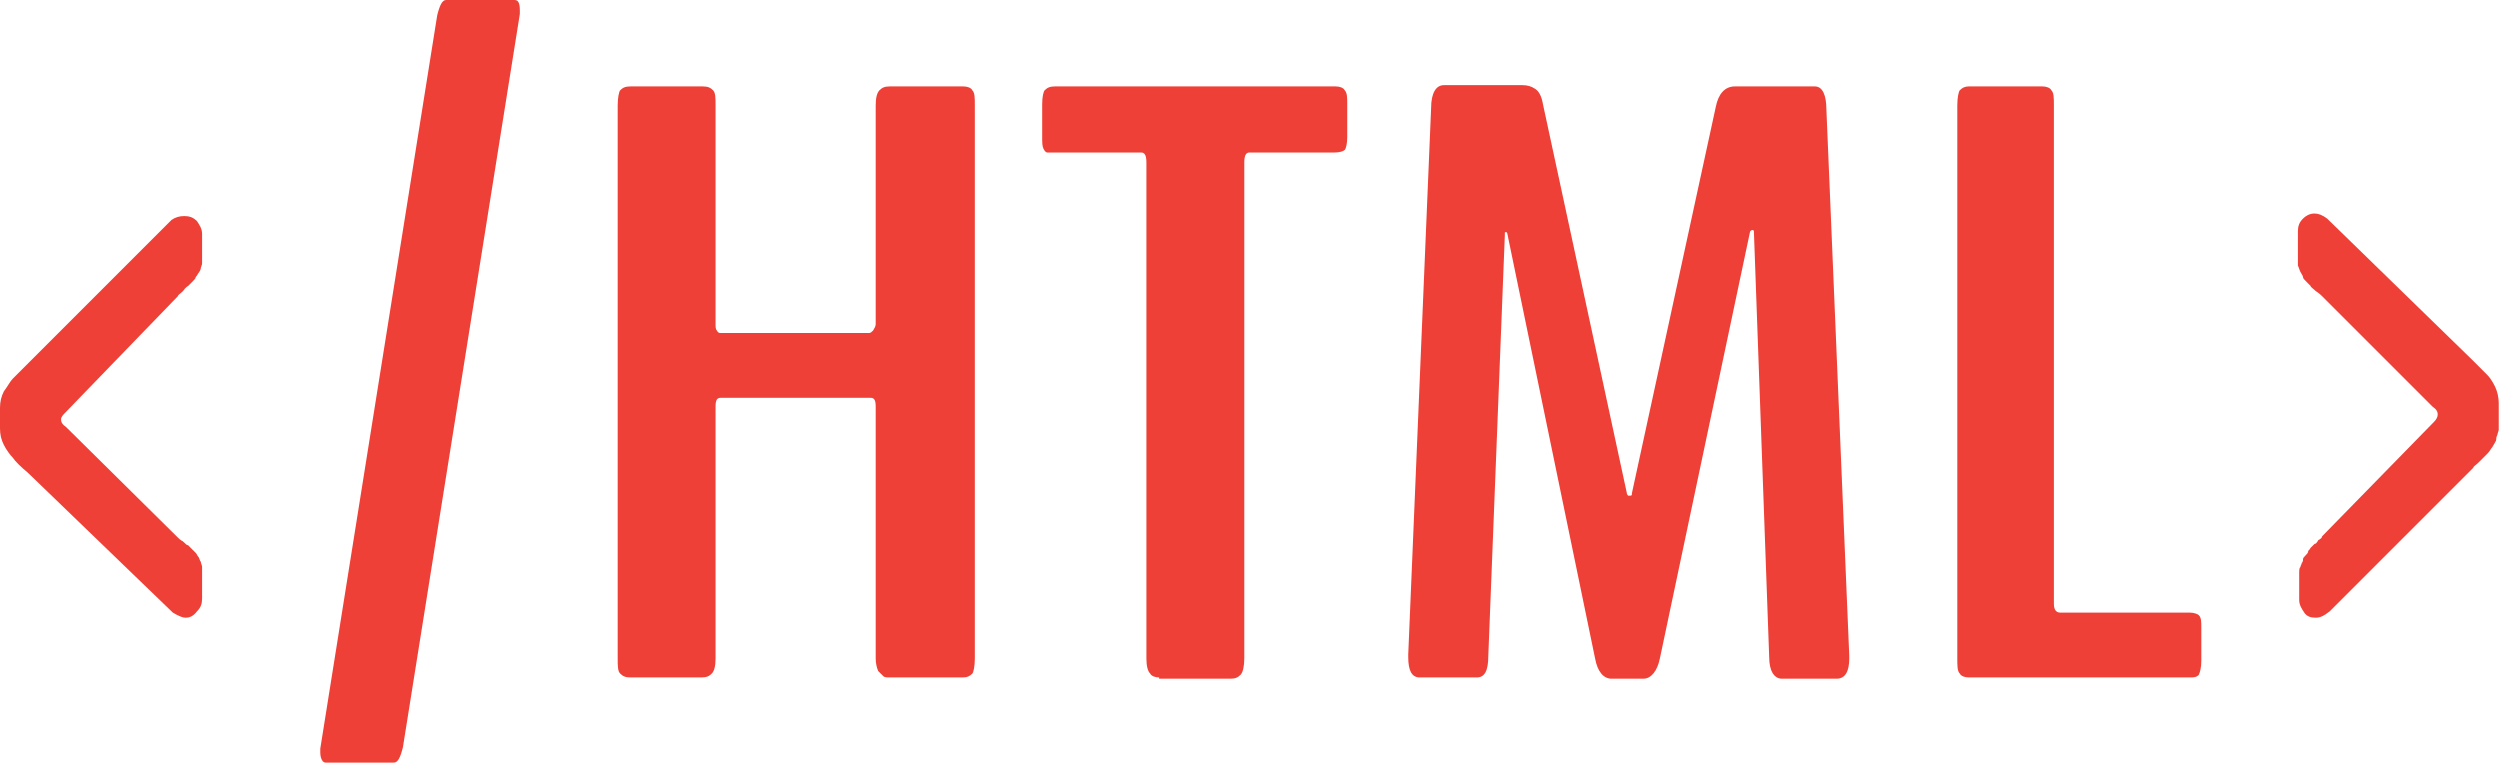
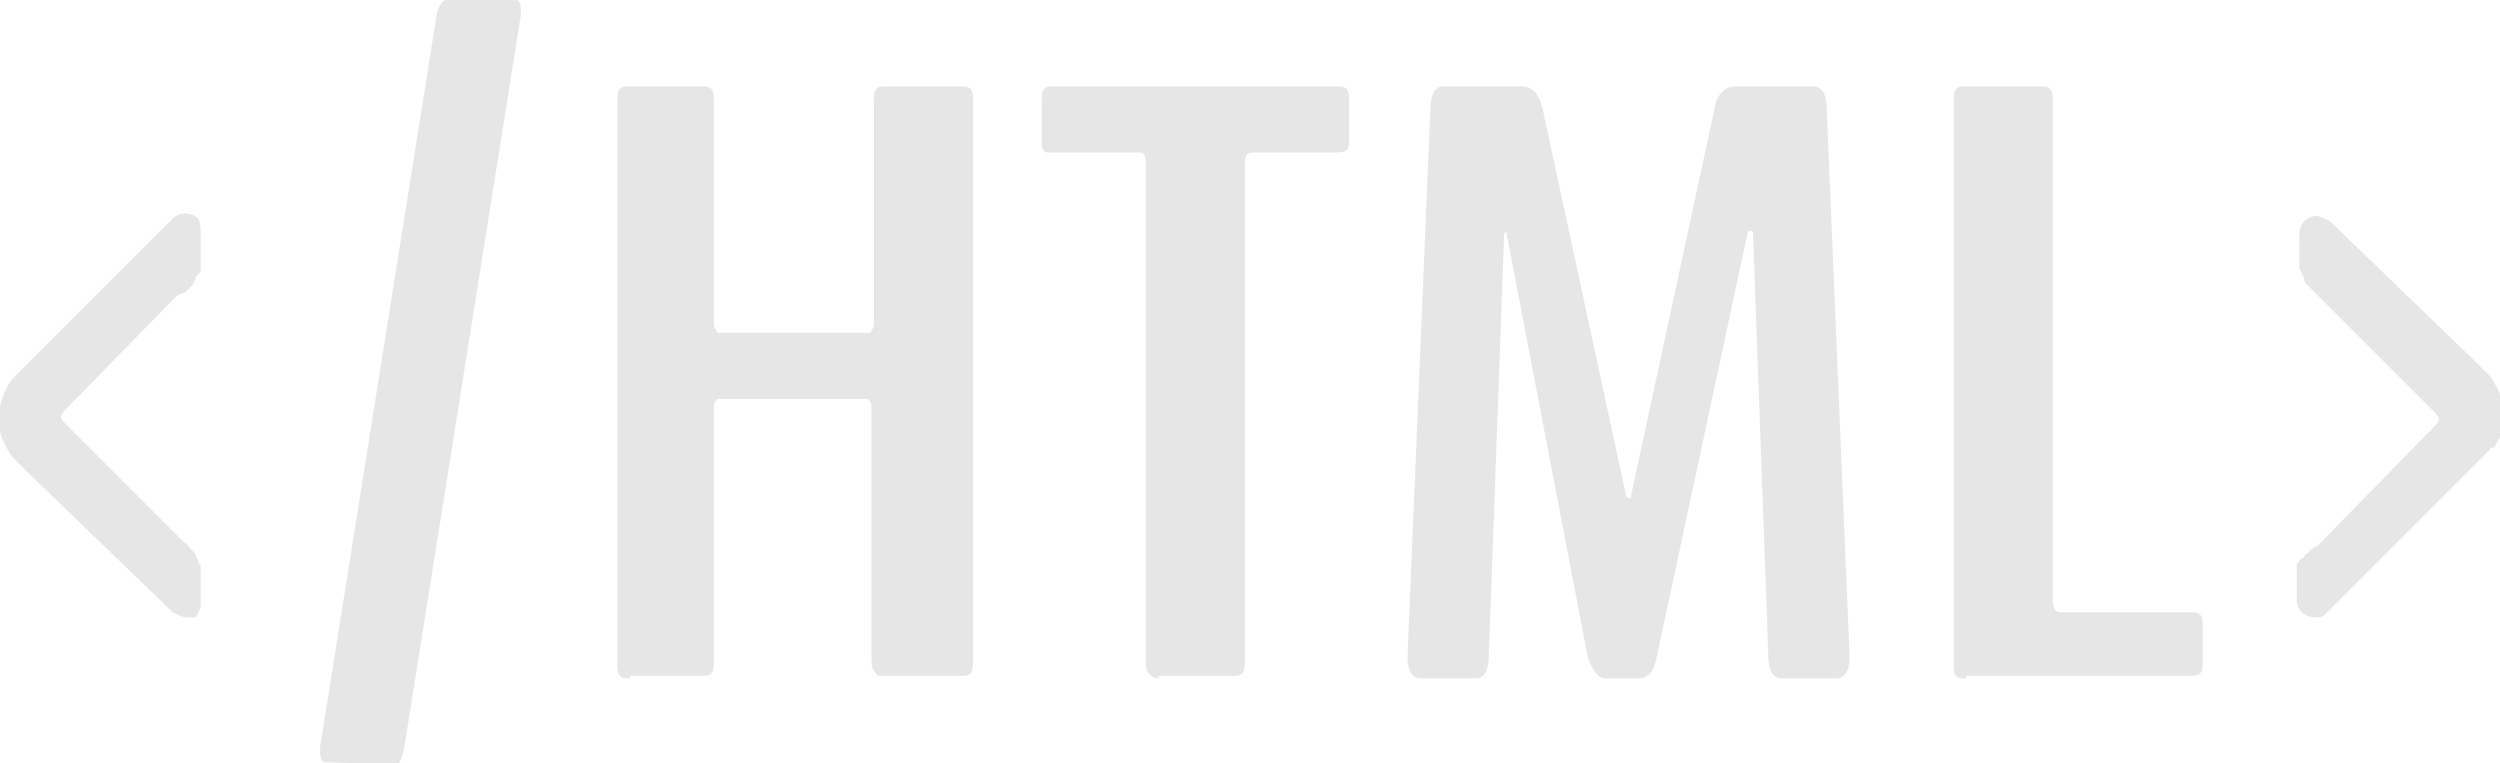
- <svg xmlns="http://www.w3.org/2000/svg" version="1.1" id="Layer_1" x="0px" y="0px" viewBox="0 0 196.7 60" style="enable-background:new 0 0 196.7 60;" xml:space="preserve">
+ <svg xmlns="http://www.w3.org/2000/svg" version="1.1" id="Layer_1" x="0px" y="0px" viewBox="0 0 98.4 30" style="enable-background:new 0 0 98.4 30;" xml:space="preserve">
  <style type="text/css">
- 	.st0{fill:#EE4036;}
+ 	.st0{fill:#E6E6E6;}
</style>
  <g>
    <g>
-       <path class="st0" d="M14.6,48.6c-0.2,0-0.5-0.1-1-0.4l-11.4-11C1.6,36.7,1.2,36.3,1,36c-0.2-0.2-0.5-0.6-0.7-1    C0.1,34.6,0,34.2,0,33.7v-1.6c0-0.5,0.1-0.9,0.3-1.3C0.6,30.4,0.8,30,1,29.8c0.2-0.2,0.6-0.6,1.2-1.2l11.3-11.3    c0.3-0.2,0.6-0.3,1-0.3c0.4,0,0.7,0.1,1,0.4c0.2,0.3,0.4,0.6,0.4,1v1.8c0,0.2,0,0.4,0,0.5c0,0.2-0.1,0.3-0.1,0.4    c0,0.1-0.1,0.3-0.2,0.4c-0.1,0.2-0.2,0.3-0.2,0.3c0,0.1-0.1,0.2-0.3,0.4c-0.2,0.2-0.3,0.3-0.3,0.3c0,0-0.2,0.1-0.4,0.4    c-0.2,0.2-0.4,0.3-0.4,0.4l-8.8,9.1c-0.2,0.2-0.4,0.4-0.4,0.6s0.1,0.4,0.4,0.6l8.8,8.7c0.1,0.1,0.2,0.2,0.4,0.3    c0.2,0.2,0.3,0.3,0.4,0.3c0.1,0.1,0.2,0.2,0.3,0.3c0.1,0.1,0.2,0.2,0.3,0.3c0.1,0.1,0.1,0.2,0.2,0.3c0.1,0.1,0.1,0.3,0.2,0.4    c0,0.1,0.1,0.3,0.1,0.4c0,0.2,0,0.3,0,0.5v2c0,0.4-0.1,0.7-0.4,1C15.2,48.5,14.9,48.6,14.6,48.6z" />
-       <path class="st0" d="M25.6,60c-0.2,0-0.4-0.3-0.4-0.8c0,0,0-0.1,0-0.1c0-0.1,0-0.1,0-0.2l9.2-57.7C34.6,0.4,34.8,0,35.1,0h5.4    c0.3,0,0.4,0.3,0.4,0.8c0,0.2,0,0.3,0,0.3l-9.2,57.7C31.5,59.6,31.3,60,31,60L25.6,60z" />
-       <path class="st0" d="M49.6,53.3c-0.4,0-0.6-0.1-0.8-0.3c-0.2-0.2-0.2-0.6-0.2-1.2V8.3c0-0.6,0.1-1.1,0.2-1.2    c0.2-0.2,0.4-0.3,0.8-0.3h5.7c0.4,0,0.6,0.1,0.8,0.3c0.2,0.2,0.2,0.6,0.2,1.2v17.2c0,0.2,0,0.4,0.1,0.5c0.1,0.2,0.2,0.2,0.3,0.2    h11.7c0.1,0,0.2-0.1,0.3-0.2c0.1-0.2,0.2-0.3,0.2-0.5V8.3c0-0.6,0.1-1,0.3-1.2s0.4-0.3,0.8-0.3h5.8c0.3,0,0.6,0.1,0.7,0.3    c0.2,0.2,0.2,0.6,0.2,1.2v43.5c0,0.6-0.1,1.1-0.2,1.2c-0.2,0.2-0.4,0.3-0.7,0.3h-5.8c-0.2,0-0.4,0-0.5-0.1    c-0.1-0.1-0.2-0.2-0.4-0.4c-0.1-0.2-0.2-0.6-0.2-1V32c0-0.5-0.1-0.7-0.4-0.7H56.7c-0.3,0-0.4,0.2-0.4,0.7v19.8    c0,0.6-0.1,1-0.3,1.2c-0.2,0.2-0.4,0.3-0.8,0.3H49.6z" />
-       <path class="st0" d="M91.2,53.3c-0.3,0-0.6-0.1-0.7-0.3c-0.2-0.2-0.3-0.6-0.3-1.2v-39c0-0.5-0.1-0.8-0.4-0.8H83    c-0.3,0-0.4,0-0.6,0c-0.1,0-0.2-0.1-0.3-0.3c-0.1-0.2-0.1-0.5-0.1-0.9V8.2c0-0.6,0.1-1,0.2-1.1c0.2-0.2,0.4-0.3,0.8-0.3h22.1    c0.3,0,0.6,0.1,0.7,0.3c0.2,0.2,0.2,0.6,0.2,1.1v2.6c0,0.5-0.1,0.9-0.2,1c-0.1,0.1-0.4,0.2-0.8,0.2h-6.7c-0.3,0-0.4,0.3-0.4,0.8    v39c0,0.6-0.1,1.1-0.3,1.3c-0.2,0.2-0.4,0.3-0.8,0.3H91.2z" />
-       <path class="st0" d="M111.7,53.3c-0.6,0-0.9-0.5-0.9-1.6v-0.2l1.8-43c0-1.2,0.4-1.8,1-1.8h6.2c0.4,0,0.7,0.1,1,0.3    c0.3,0.2,0.5,0.6,0.6,1.2l6.6,30.6c0,0.1,0.1,0.2,0.1,0.2c0.1,0,0.1,0,0.2,0c0.1,0,0.1-0.1,0.1-0.2L135,8.4c0.2-1,0.7-1.6,1.5-1.6    h6.3c0.6,0,0.9,0.7,0.9,1.8l1.8,43v0.2c0,1-0.3,1.6-1,1.6h-4.3c-0.6,0-1-0.6-1-1.7L138,18.3c0-0.1,0-0.2-0.1-0.2    c-0.1,0-0.1,0-0.2,0.1l-7.1,33.6c-0.2,1-0.7,1.6-1.3,1.6h-2.5c-0.6,0-1.1-0.5-1.3-1.6l-6.9-33.4c0-0.1-0.1-0.2-0.2-0.1    c0,0,0,0.1,0,0.2l-1.3,33.1c0,1.2-0.3,1.7-0.9,1.7H111.7z" />
-       <path class="st0" d="M154.9,53.3c-0.3,0-0.6-0.1-0.7-0.3c-0.2-0.2-0.2-0.6-0.2-1.2V8.3c0-0.6,0.1-1.1,0.2-1.2    c0.2-0.2,0.4-0.3,0.7-0.3h5.8c0.3,0,0.6,0.1,0.7,0.3c0.2,0.2,0.2,0.6,0.2,1.2v39.2c0,0.5,0.2,0.7,0.5,0.7h10.2    c0.3,0,0.6,0.1,0.7,0.2c0.2,0.2,0.2,0.5,0.2,1V52c0,0.5-0.1,0.9-0.2,1.1c-0.2,0.2-0.4,0.2-0.7,0.2H154.9z" />
-       <path class="st0" d="M182.2,48.6c-0.4,0-0.7-0.1-0.9-0.4c-0.2-0.3-0.4-0.6-0.4-1v-1.8c0-0.2,0-0.3,0-0.4c0-0.1,0-0.3,0.1-0.4    c0-0.1,0.1-0.2,0.1-0.3c0.1-0.1,0.1-0.2,0.1-0.3c0-0.1,0.1-0.2,0.2-0.3c0.1-0.1,0.2-0.2,0.2-0.3c0-0.1,0.1-0.1,0.2-0.3    c0.1-0.1,0.2-0.2,0.3-0.3c0.1,0,0.2-0.1,0.3-0.3c0.2-0.1,0.3-0.2,0.3-0.3l8.8-9c0.2-0.2,0.3-0.4,0.3-0.6c0-0.2-0.1-0.4-0.4-0.6    l-8.7-8.7c-0.1-0.1-0.2-0.2-0.5-0.4c-0.2-0.2-0.4-0.3-0.4-0.4c-0.1-0.1-0.2-0.2-0.3-0.3c-0.2-0.2-0.3-0.3-0.3-0.4    c0-0.1-0.1-0.2-0.2-0.4c-0.1-0.2-0.1-0.3-0.2-0.5c0-0.2,0-0.4,0-0.6v-2.1c0-0.4,0.1-0.7,0.4-1c0.2-0.2,0.5-0.4,0.9-0.4    c0.3,0,0.6,0.1,1,0.4l11.4,11.1c0.6,0.6,1,1,1.2,1.2c0.2,0.2,0.4,0.5,0.6,0.9c0.2,0.4,0.3,0.9,0.3,1.3v1.6c0,0.2,0,0.3,0,0.5    c0,0.1-0.1,0.3-0.1,0.4c-0.1,0.2-0.1,0.3-0.1,0.4c0,0.1-0.1,0.2-0.2,0.4c-0.1,0.2-0.2,0.3-0.2,0.3s-0.1,0.2-0.3,0.4    c-0.2,0.2-0.3,0.3-0.3,0.3c0,0-0.2,0.2-0.4,0.4c-0.2,0.2-0.4,0.3-0.4,0.4l-11.3,11.3C182.8,48.5,182.5,48.6,182.2,48.6z" />
+       <path class="st0" d="M7.3,24.3c-0.1,0-0.3-0.1-0.5-0.2l-5.7-5.5c-0.3-0.3-0.5-0.5-0.6-0.6c-0.1-0.1-0.2-0.3-0.3-0.5    C0.1,17.3,0,17.1,0,16.9v-0.8c0-0.2,0.1-0.5,0.2-0.7c0.1-0.2,0.2-0.4,0.3-0.5c0.1-0.1,0.3-0.3,0.6-0.6l5.7-5.7    c0.1-0.1,0.3-0.2,0.5-0.2c0.2,0,0.4,0.1,0.5,0.2C7.9,8.8,7.9,9,7.9,9.2v0.9c0,0.1,0,0.2,0,0.3c0,0.1,0,0.2,0,0.2    c0,0.1,0,0.1-0.1,0.2c-0.1,0.1-0.1,0.1-0.1,0.2c0,0-0.1,0.1-0.1,0.2c-0.1,0.1-0.1,0.1-0.1,0.1c0,0-0.1,0.1-0.2,0.2    C7.1,11.6,7,11.6,7,11.6l-4.4,4.5c-0.1,0.1-0.2,0.2-0.2,0.3s0.1,0.2,0.2,0.3L7,21.1c0,0,0.1,0.1,0.2,0.2c0.1,0.1,0.2,0.1,0.2,0.2    c0,0,0.1,0.1,0.2,0.2c0.1,0.1,0.1,0.1,0.1,0.2c0,0,0.1,0.1,0.1,0.2c0,0.1,0.1,0.1,0.1,0.2c0,0.1,0,0.1,0,0.2c0,0.1,0,0.2,0,0.3v1    c0,0.2-0.1,0.3-0.2,0.5C7.6,24.3,7.5,24.3,7.3,24.3z" />
+       <path class="st0" d="M12.8,30c-0.1,0-0.2-0.1-0.2-0.4c0,0,0,0,0-0.1c0,0,0-0.1,0-0.1l4.6-28.9C17.3,0.2,17.4,0,17.6,0h2.7    c0.1,0,0.2,0.1,0.2,0.4c0,0.1,0,0.1,0,0.2l-4.6,28.9c-0.1,0.4-0.2,0.6-0.3,0.6L12.8,30z" />
+       <path class="st0" d="M24.8,26.7c-0.2,0-0.3,0-0.4-0.1c-0.1-0.1-0.1-0.3-0.1-0.6V4.1c0-0.3,0-0.5,0.1-0.6c0.1-0.1,0.2-0.1,0.4-0.1    h2.8c0.2,0,0.3,0,0.4,0.1c0.1,0.1,0.1,0.3,0.1,0.6v8.6c0,0.1,0,0.2,0.1,0.3c0,0.1,0.1,0.1,0.1,0.1h5.9c0,0,0.1,0,0.1-0.1    c0.1-0.1,0.1-0.2,0.1-0.3V4.1c0-0.3,0-0.5,0.1-0.6s0.2-0.1,0.4-0.1h2.9c0.2,0,0.3,0,0.4,0.1c0.1,0.1,0.1,0.3,0.1,0.6v21.8    c0,0.3,0,0.5-0.1,0.6c-0.1,0.1-0.2,0.1-0.4,0.1h-2.9c-0.1,0-0.2,0-0.3,0c-0.1,0-0.1-0.1-0.2-0.2c-0.1-0.1-0.1-0.3-0.1-0.5V16    c0-0.2-0.1-0.3-0.2-0.3h-5.8c-0.1,0-0.2,0.1-0.2,0.3v9.9c0,0.3,0,0.5-0.1,0.6c-0.1,0.1-0.2,0.1-0.4,0.1H24.8z" />
+       <path class="st0" d="M45.6,26.7c-0.2,0-0.3-0.1-0.4-0.2c-0.1-0.1-0.1-0.3-0.1-0.6V6.4c0-0.3-0.1-0.4-0.2-0.4h-3.4    c-0.1,0-0.2,0-0.3,0c-0.1,0-0.1-0.1-0.2-0.2C41,5.7,41,5.6,41,5.4V4.1c0-0.3,0-0.5,0.1-0.6c0.1-0.1,0.2-0.1,0.4-0.1h11.1    c0.2,0,0.3,0,0.4,0.1c0.1,0.1,0.1,0.3,0.1,0.6v1.3c0,0.3,0,0.4-0.1,0.5C52.9,6,52.7,6,52.6,6h-3.3C49.1,6,49,6.1,49,6.4v19.5    c0,0.3,0,0.5-0.1,0.6c-0.1,0.1-0.2,0.1-0.4,0.1H45.6z" />
+       <path class="st0" d="M55.9,26.7c-0.3,0-0.5-0.3-0.5-0.8v-0.1l0.9-21.5c0-0.6,0.2-0.9,0.5-0.9h3.1c0.2,0,0.4,0.1,0.5,0.2    c0.1,0.1,0.2,0.3,0.3,0.6L64,19.5c0,0,0,0.1,0.1,0.1c0,0,0.1,0,0.1,0c0,0,0-0.1,0-0.1l3.3-15.3c0.1-0.5,0.4-0.8,0.8-0.8h3.1    c0.3,0,0.5,0.3,0.5,0.9l0.9,21.5v0.1c0,0.5-0.2,0.8-0.5,0.8h-2.2c-0.3,0-0.5-0.3-0.5-0.9L69,9.2c0-0.1,0-0.1-0.1-0.1    c0,0-0.1,0-0.1,0l-3.6,16.8c-0.1,0.5-0.3,0.8-0.7,0.8h-1.3c-0.3,0-0.5-0.3-0.7-0.8L59.3,9.2c0-0.1,0-0.1-0.1,0c0,0,0,0.1,0,0.1    l-0.6,16.5c0,0.6-0.2,0.9-0.5,0.9H55.9z" />
+       <path class="st0" d="M77.4,26.7c-0.2,0-0.3,0-0.4-0.1c-0.1-0.1-0.1-0.3-0.1-0.6V4.1c0-0.3,0-0.5,0.1-0.6c0.1-0.1,0.2-0.1,0.4-0.1    h2.9c0.2,0,0.3,0,0.4,0.1c0.1,0.1,0.1,0.3,0.1,0.6v19.6c0,0.2,0.1,0.4,0.3,0.4h5.1c0.2,0,0.3,0,0.4,0.1c0.1,0.1,0.1,0.2,0.1,0.5    V26c0,0.3,0,0.4-0.1,0.5c-0.1,0.1-0.2,0.1-0.4,0.1H77.4z" />
+       <path class="st0" d="M91.1,24.3c-0.2,0-0.4-0.1-0.5-0.2c-0.1-0.1-0.2-0.3-0.2-0.5v-0.9c0-0.1,0-0.1,0-0.2c0-0.1,0-0.1,0-0.2    c0-0.1,0-0.1,0.1-0.2c0-0.1,0-0.1,0.1-0.1c0,0,0.1-0.1,0.1-0.1c0-0.1,0.1-0.1,0.1-0.1c0,0,0.1-0.1,0.1-0.1    c0.1-0.1,0.1-0.1,0.1-0.1c0,0,0.1-0.1,0.2-0.1c0.1-0.1,0.1-0.1,0.2-0.2l4.4-4.5c0.1-0.1,0.2-0.2,0.2-0.3c0-0.1-0.1-0.2-0.2-0.3    l-4.4-4.4c0,0-0.1-0.1-0.2-0.2c-0.1-0.1-0.2-0.2-0.2-0.2c0,0-0.1-0.1-0.2-0.2c-0.1-0.1-0.1-0.1-0.1-0.2c0,0,0-0.1-0.1-0.2    c0-0.1-0.1-0.2-0.1-0.3c0-0.1,0-0.2,0-0.3v-1c0-0.2,0.1-0.4,0.2-0.5c0.1-0.1,0.3-0.2,0.5-0.2c0.1,0,0.3,0.1,0.5,0.2l5.7,5.5    c0.3,0.3,0.5,0.5,0.6,0.6c0.1,0.1,0.2,0.3,0.3,0.5c0.1,0.2,0.2,0.4,0.2,0.7v0.8c0,0.1,0,0.2,0,0.2c0,0.1,0,0.1-0.1,0.2    c0,0.1-0.1,0.1-0.1,0.2c0,0-0.1,0.1-0.1,0.2C98,17.6,98,17.7,98,17.7s-0.1,0.1-0.2,0.2c-0.1,0.1-0.1,0.1-0.2,0.2    c0,0-0.1,0.1-0.2,0.2c-0.1,0.1-0.2,0.2-0.2,0.2l-5.7,5.7C91.4,24.3,91.2,24.3,91.1,24.3z" />
    </g>
  </g>
</svg>
